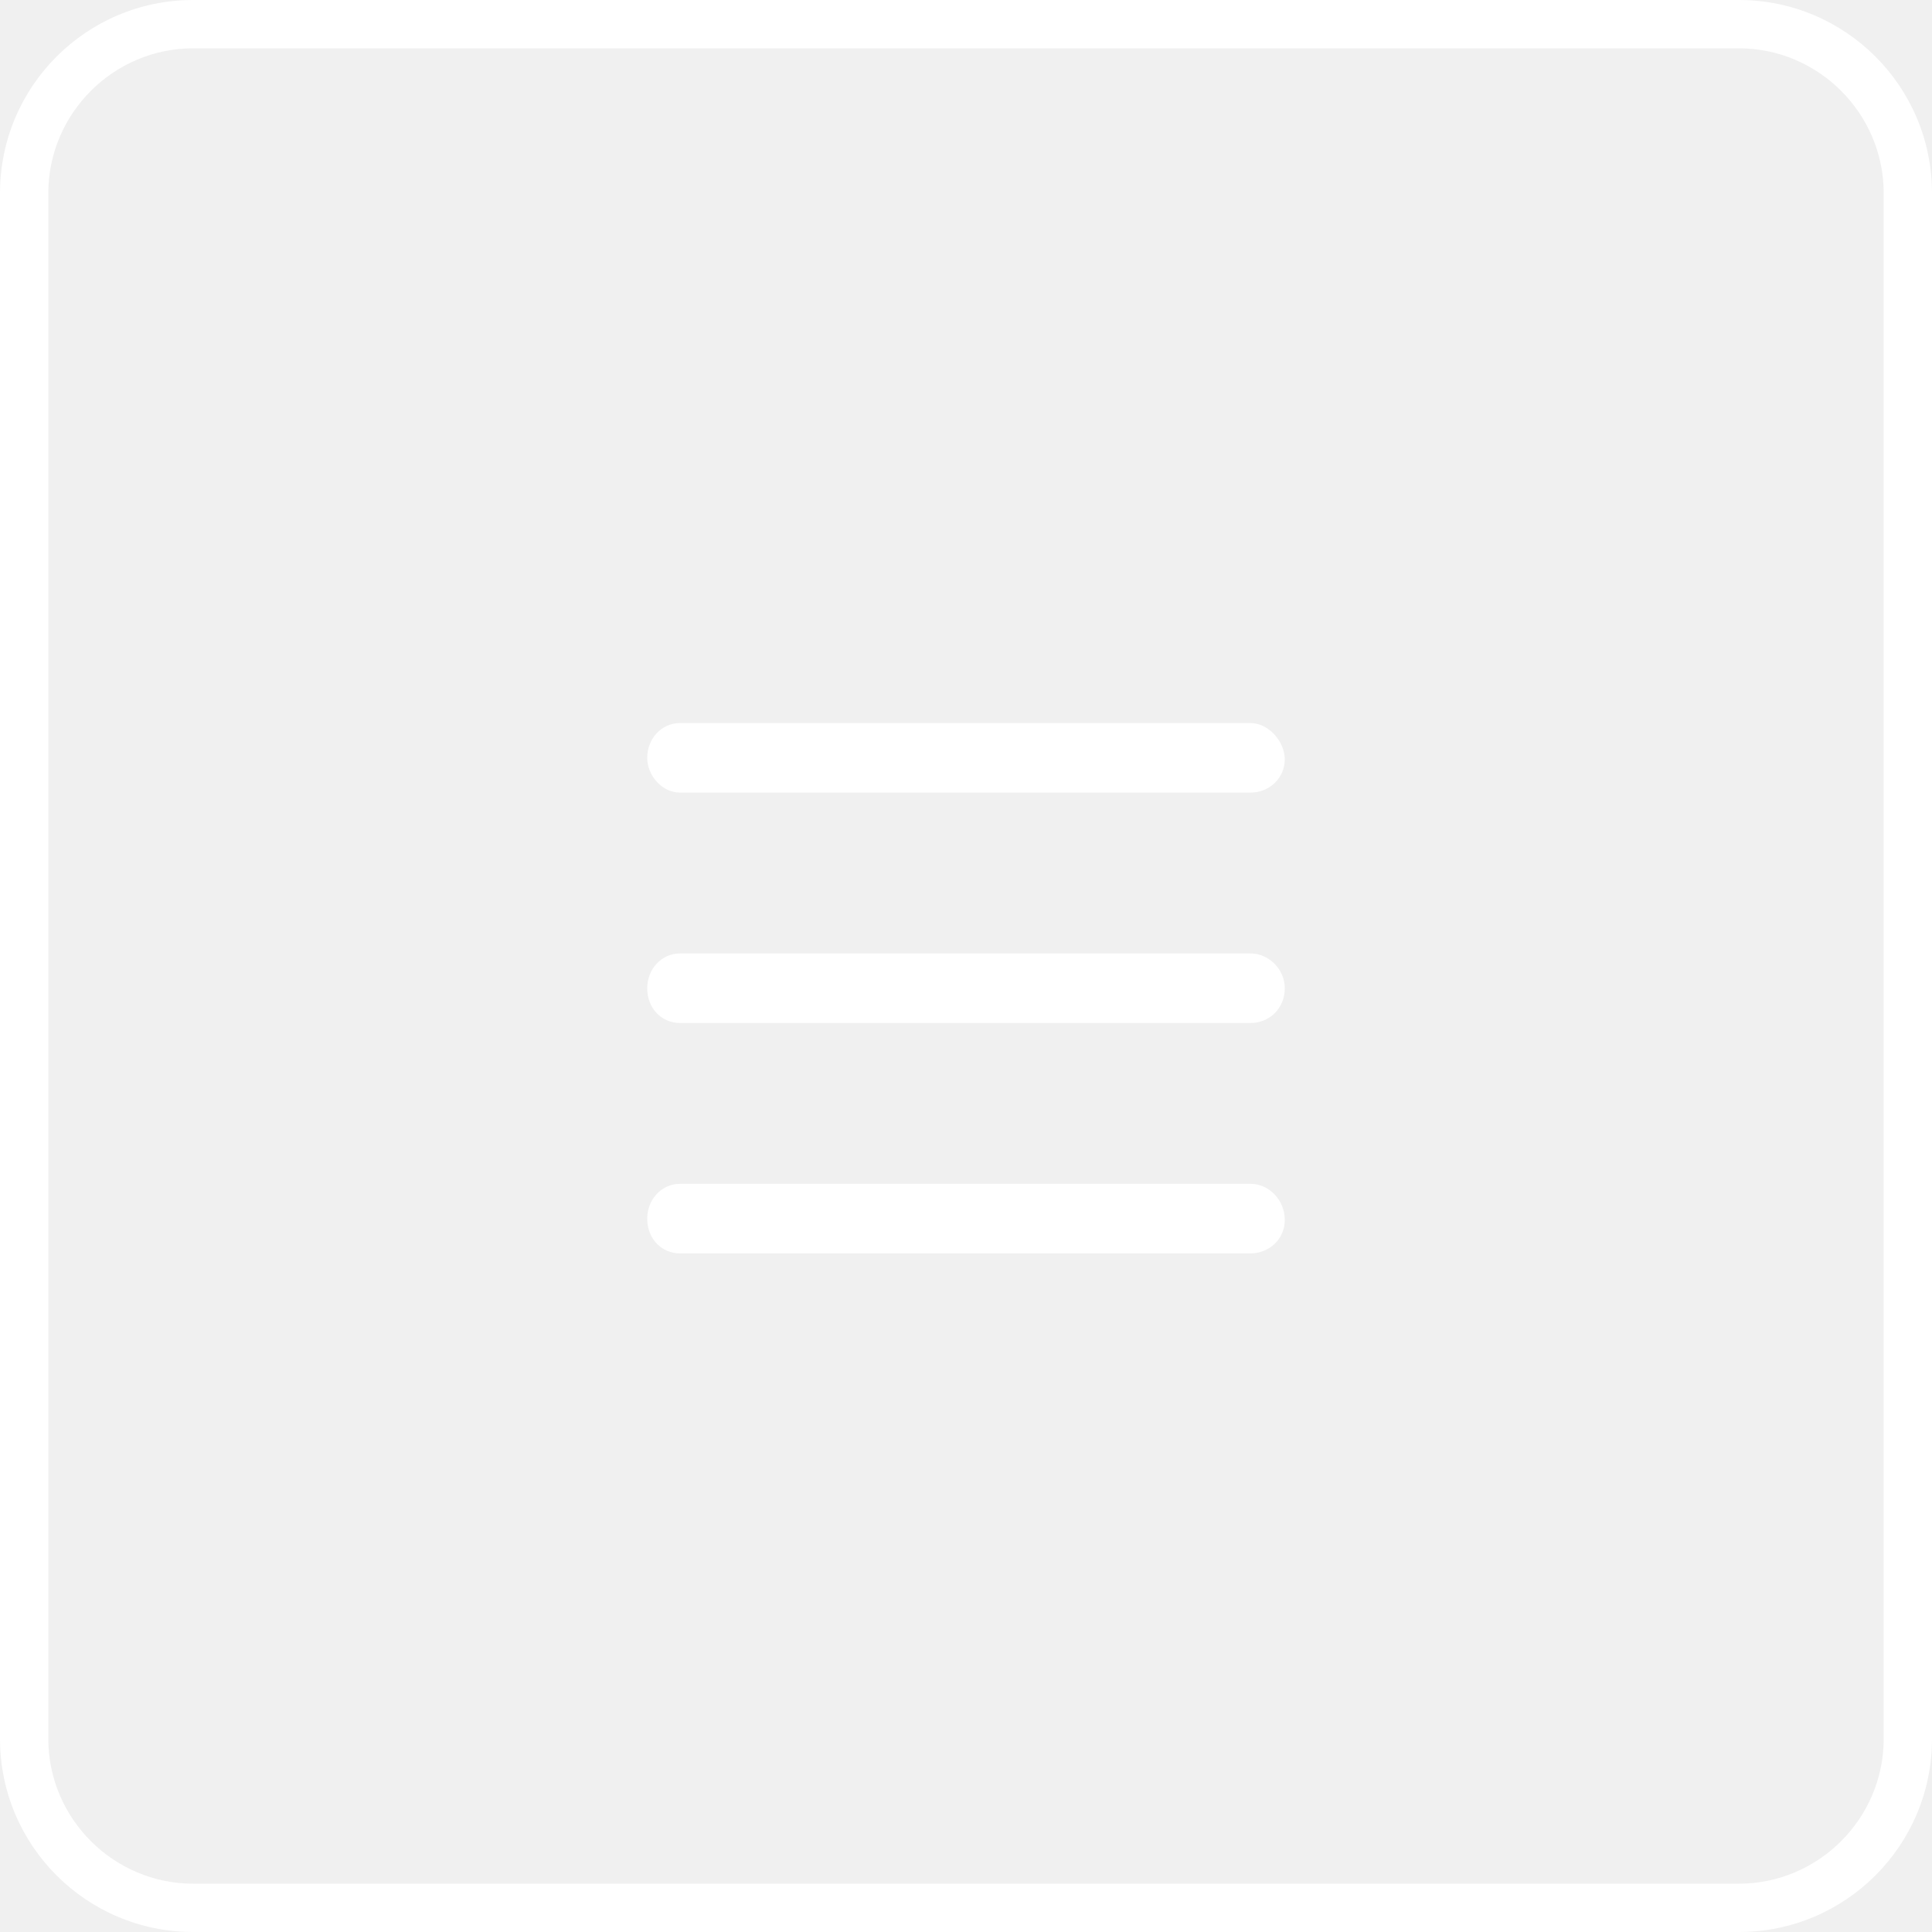
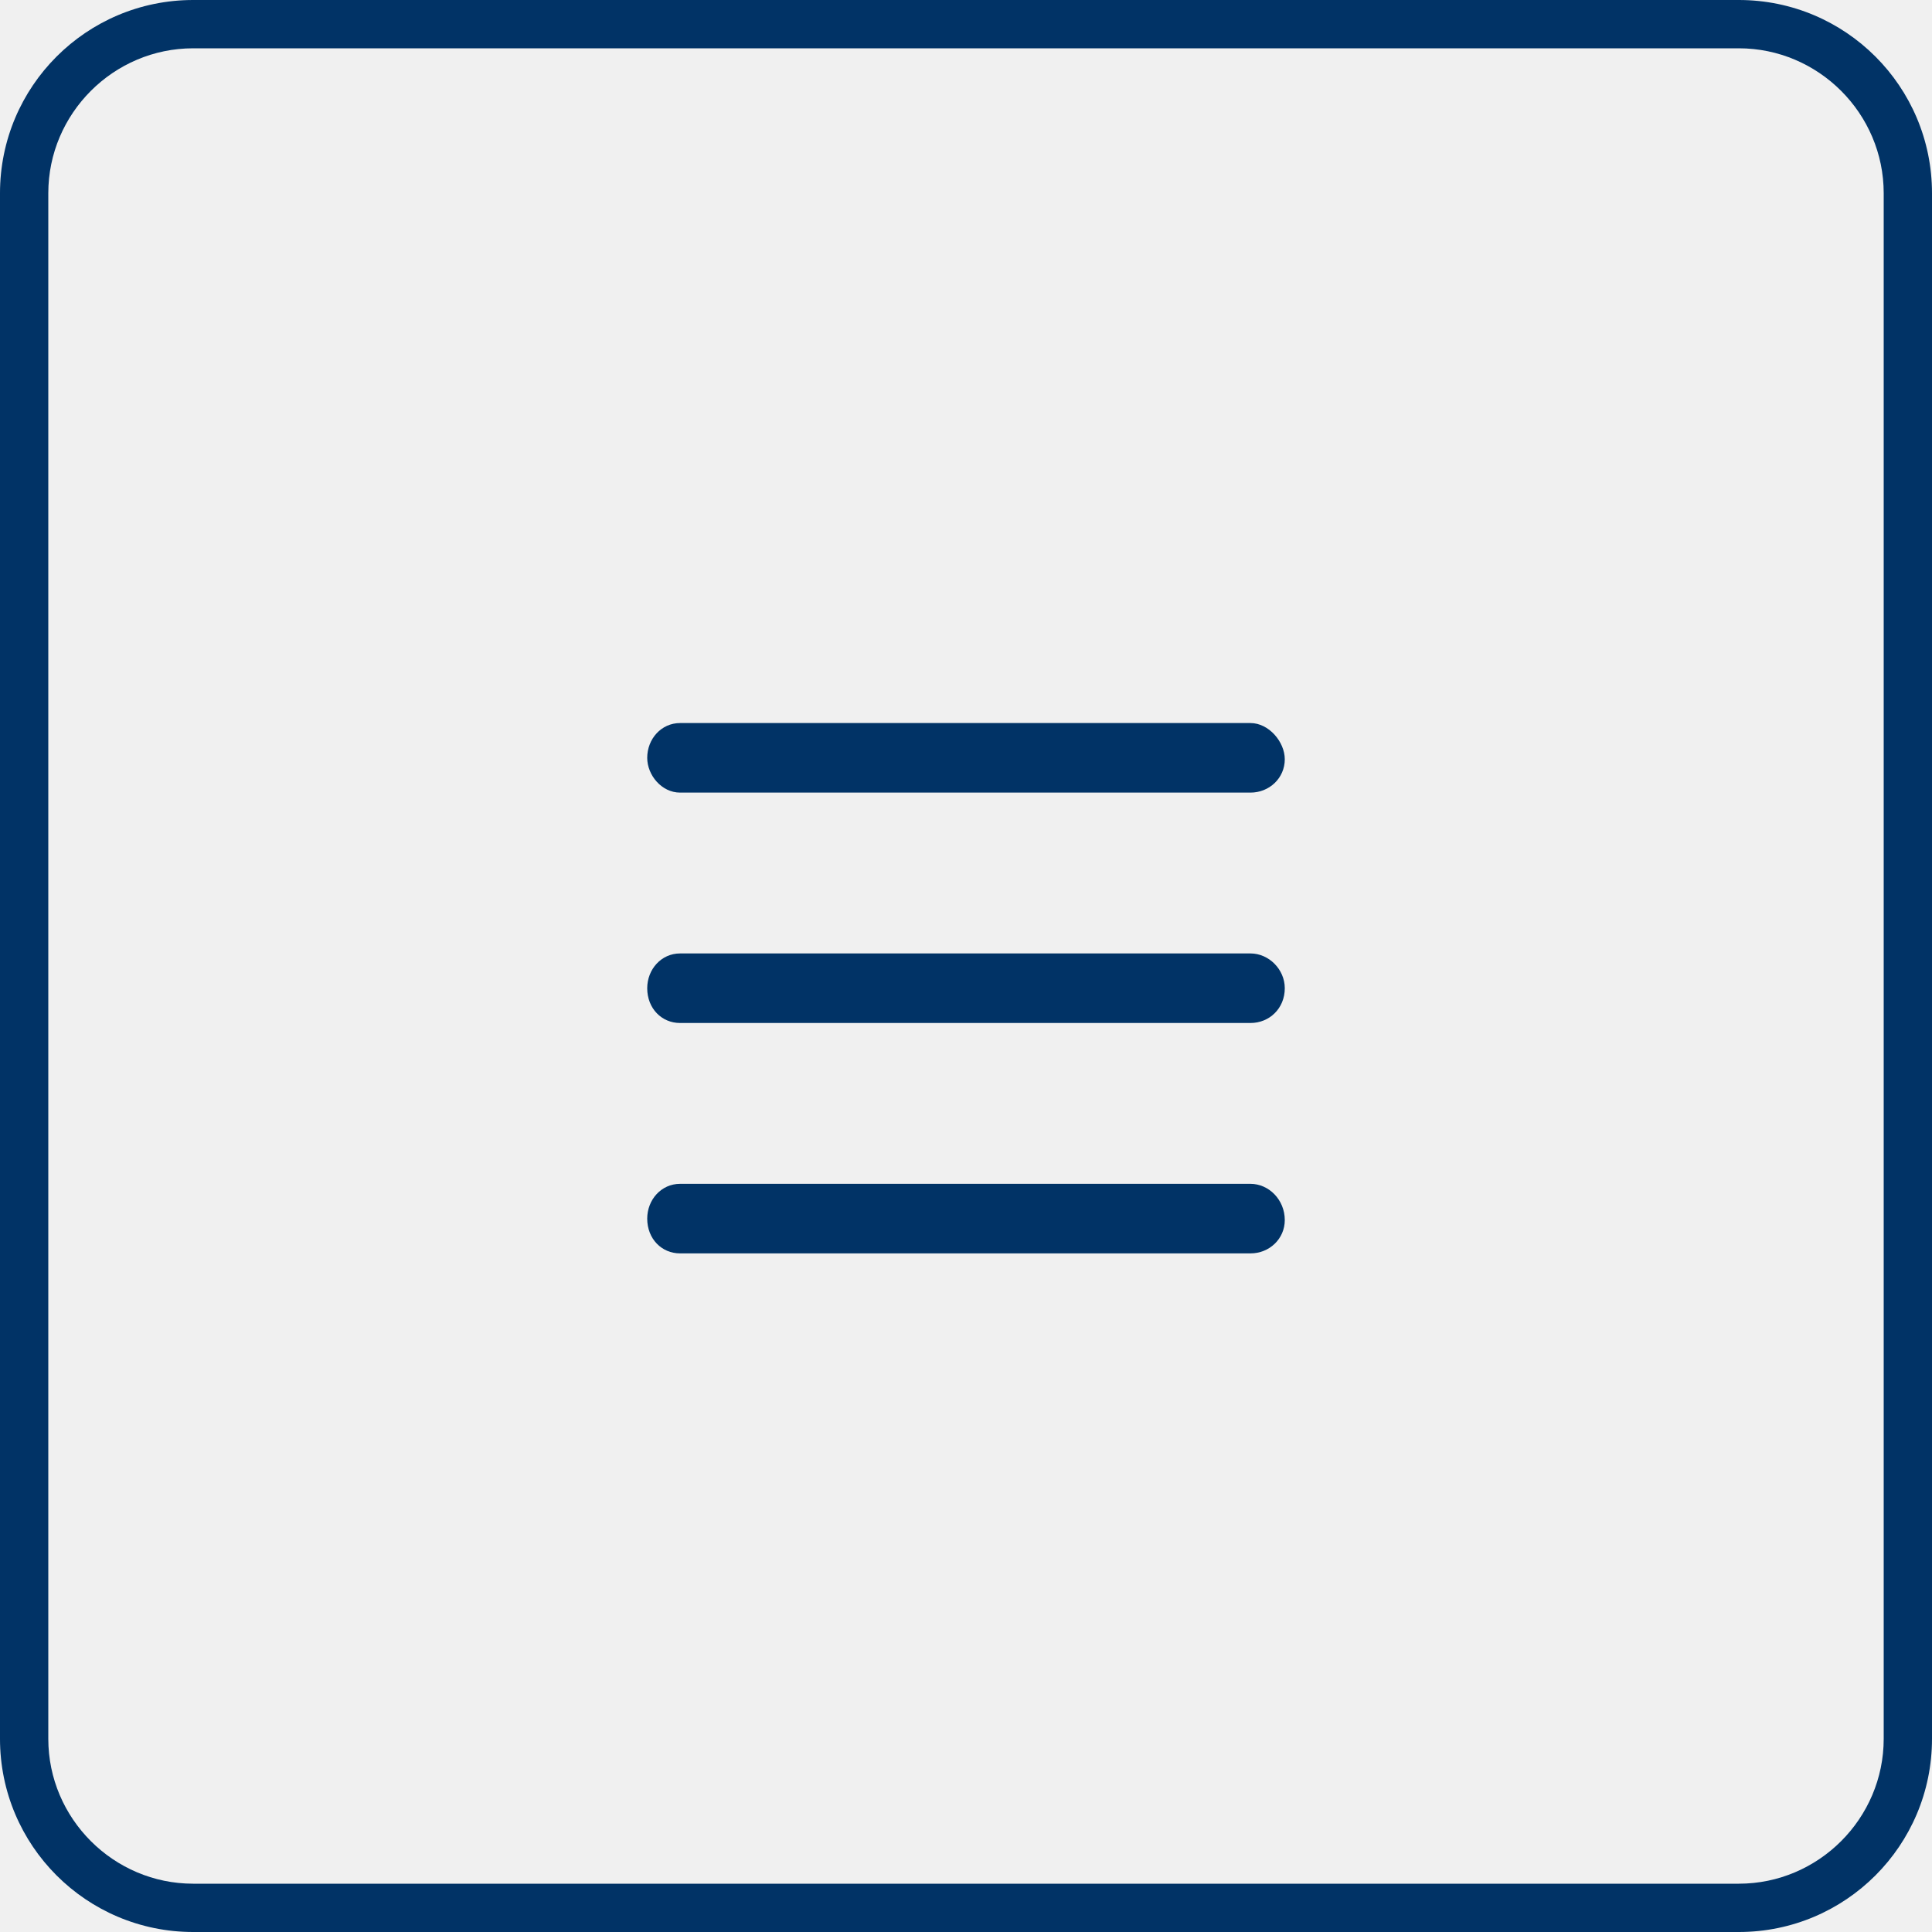
<svg xmlns="http://www.w3.org/2000/svg" id="Layer_1" version="1.1" viewBox="0 0 40 40">
  <defs>
    <style>
      .st0 {
-         fill: #fff;
+         fill: #013366;
      }
    </style>
  </defs>
-   <path class="st0" d="M36,40H4c-2.21,0-4-1.79-4-4V4C0,1.79,1.79,0,4,0h32C38.21,0,40,1.79,40,4v32c0,2.21-1.79,4-4,4ZM4,1c-1.65,0-3,1.35-3,3v32c0,1.65,1.35,3,3,3h32c1.65,0,3-1.35,3-3V4c0-1.65-1.35-3-3-3H4Z" />
-   <path class="st0" d="M25.89,24.51c.38,0,.71.33.71.75,0,.39-.32.69-.71.69h-11.81c-.38,0-.68-.3-.68-.72,0-.39.29-.72.68-.72h11.81ZM25.89,14.97c.38,0,.71.39.71.75,0,.39-.32.69-.71.69h-11.81c-.38,0-.68-.36-.68-.72,0-.39.29-.72.68-.72h11.81ZM25.89,19.74c.38,0,.71.33.71.72,0,.42-.32.72-.71.72h-11.81c-.38,0-.68-.3-.68-.72,0-.39.29-.72.68-.72h11.81Z" />
+   <path class="st0" d="M36,40H4c-2.21,0-4-1.79-4-4V4C0,1.79,1.79,0,4,0h32c2.21,0,4,1.79,4,4v32c0,2.21-1.79,4-4,4ZM4,1c-1.65,0-3,1.35-3,3v32c0,1.65,1.35,3,3,3h32c1.65,0,3-1.35,3-3V4c0-1.65-1.35-3-3-3H4Z" />
+   <path class="st0" d="M25.89,24.51c.38,0,.71.33.71.75,0,.39-.32.69-.71.69h-11.81c-.38,0-.68-.3-.68-.72,0-.39.29-.72.68-.72,0,0,11.81,0,11.81,0ZM25.89,14.97c.38,0,.71.39.71.75,0,.39-.32.69-.71.69h-11.81c-.38,0-.68-.36-.68-.72,0-.39.29-.72.68-.72,0,0,11.81,0,11.81,0ZM25.89,19.74c.38,0,.71.33.71.72,0,.42-.32.72-.71.72h-11.81c-.38,0-.68-.3-.68-.72,0-.39.29-.72.68-.72h11.81Z" />
</svg>
